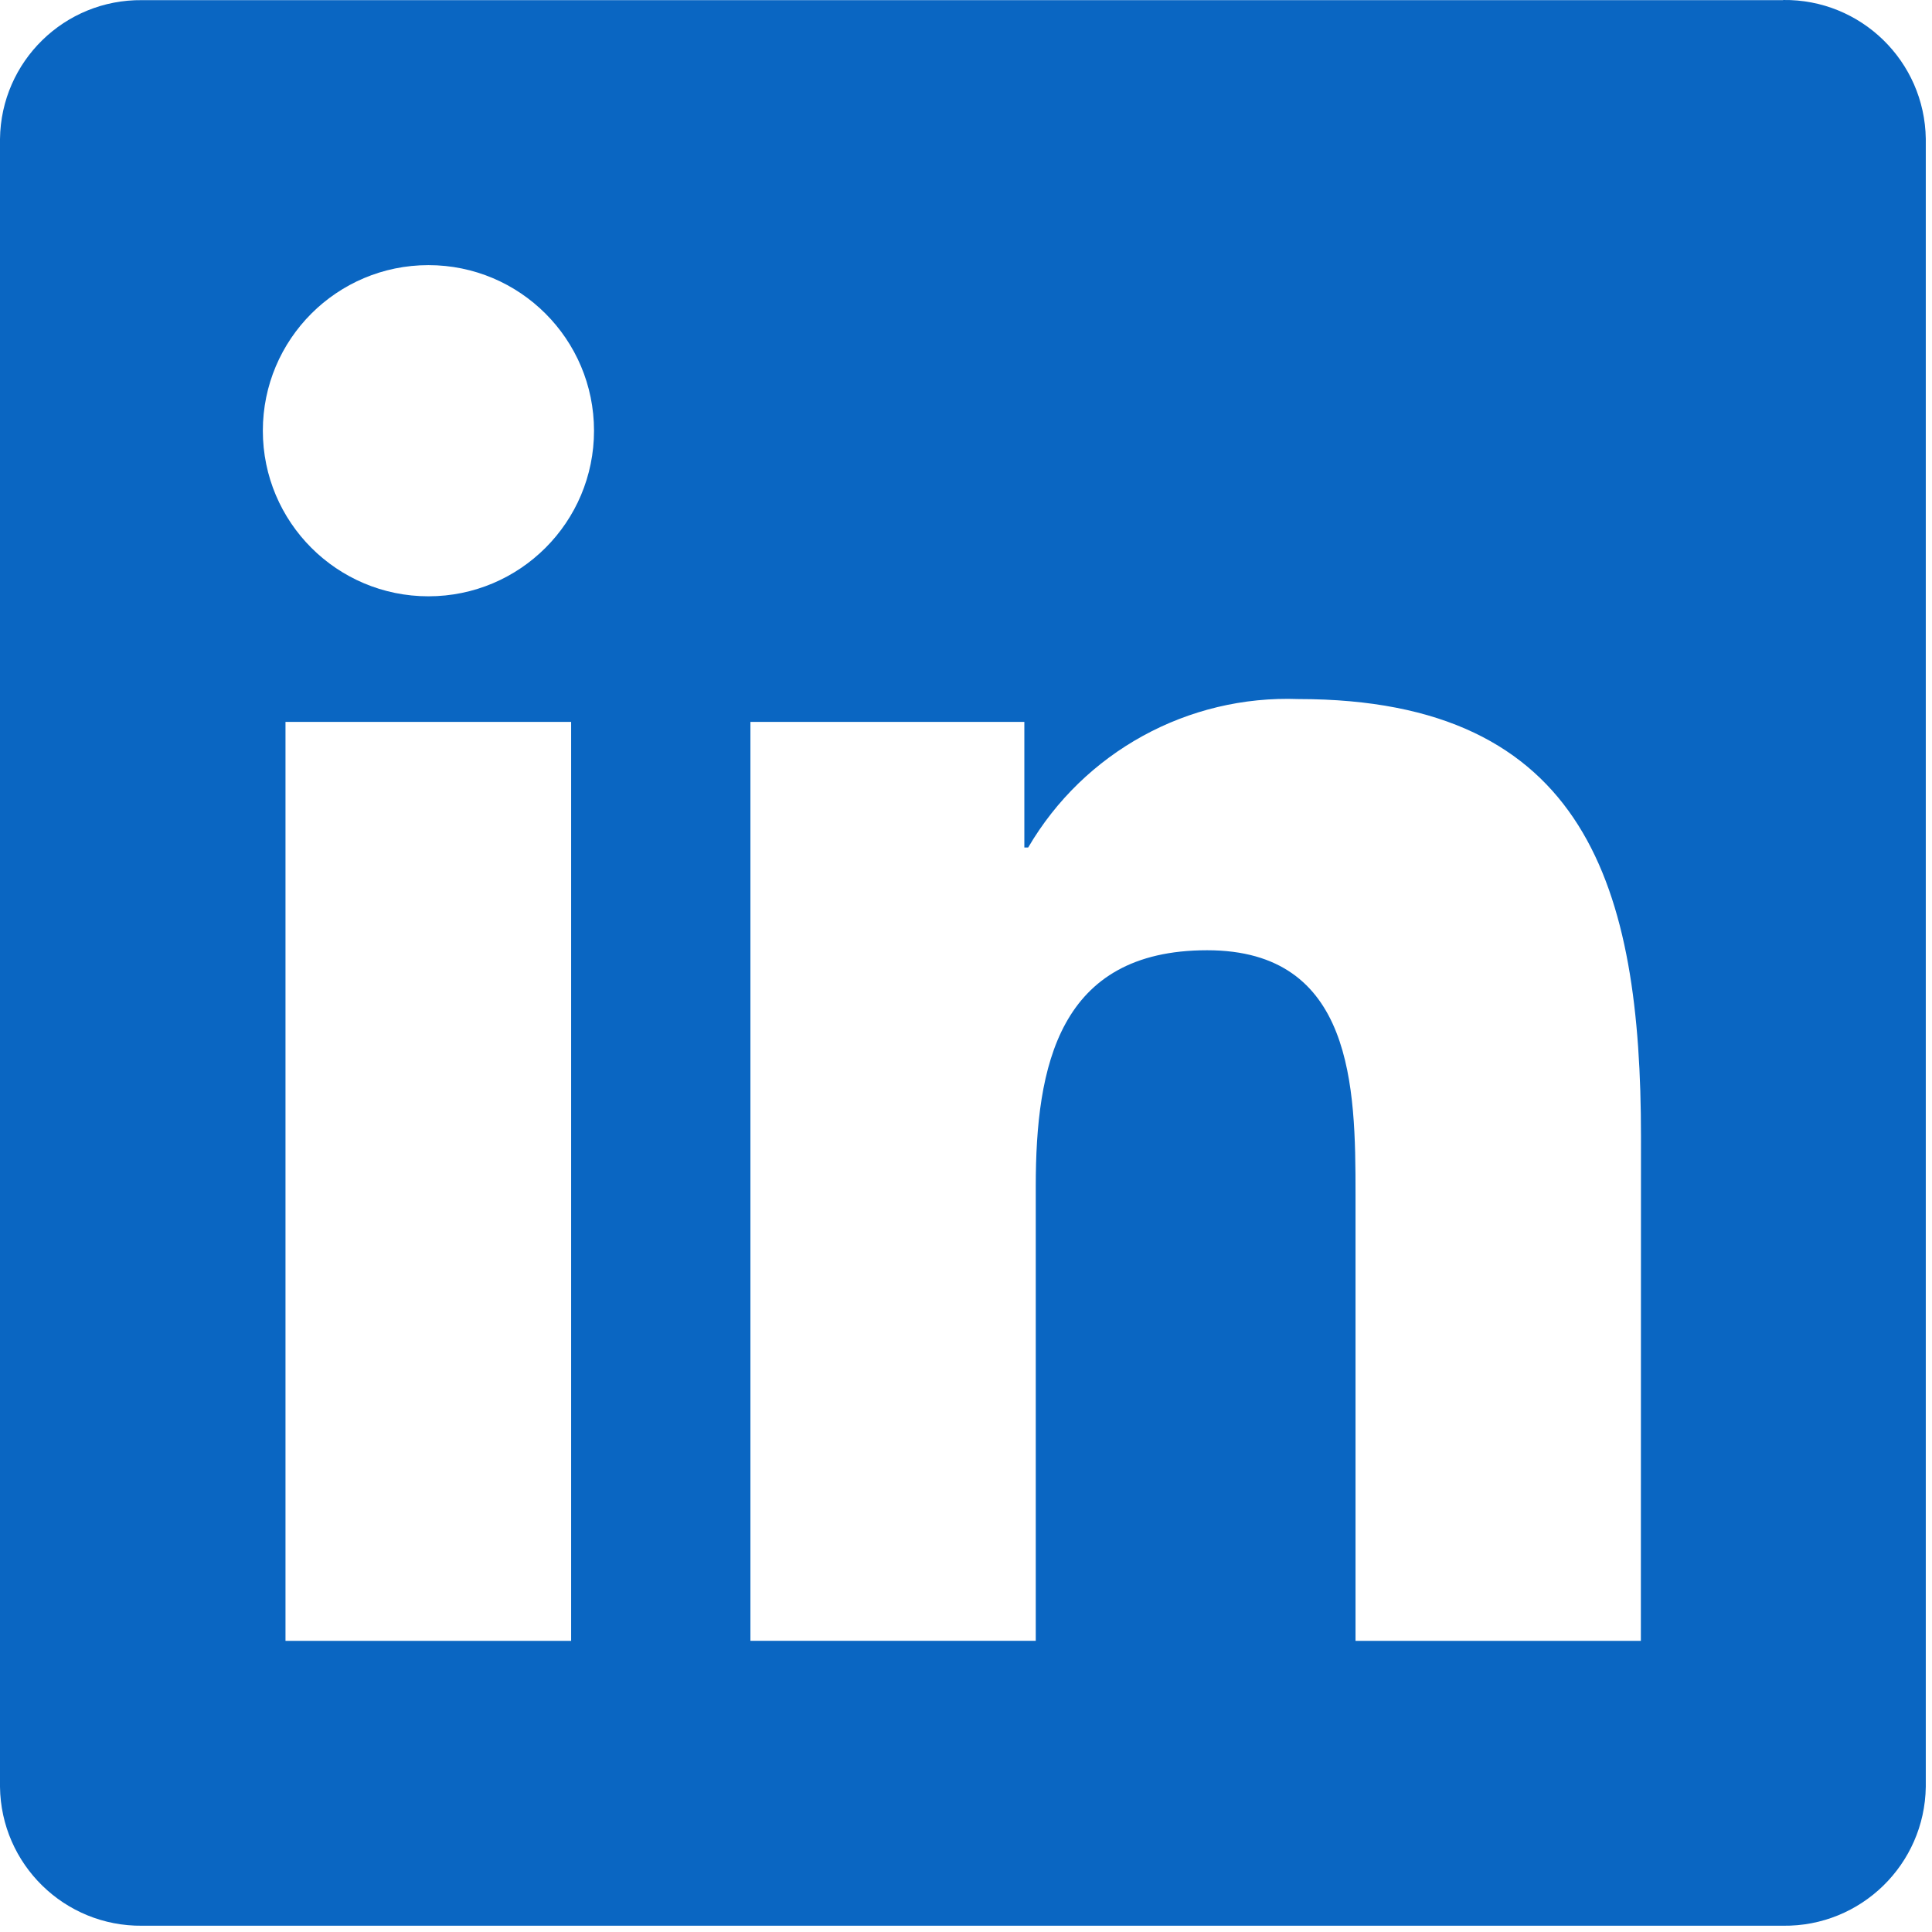
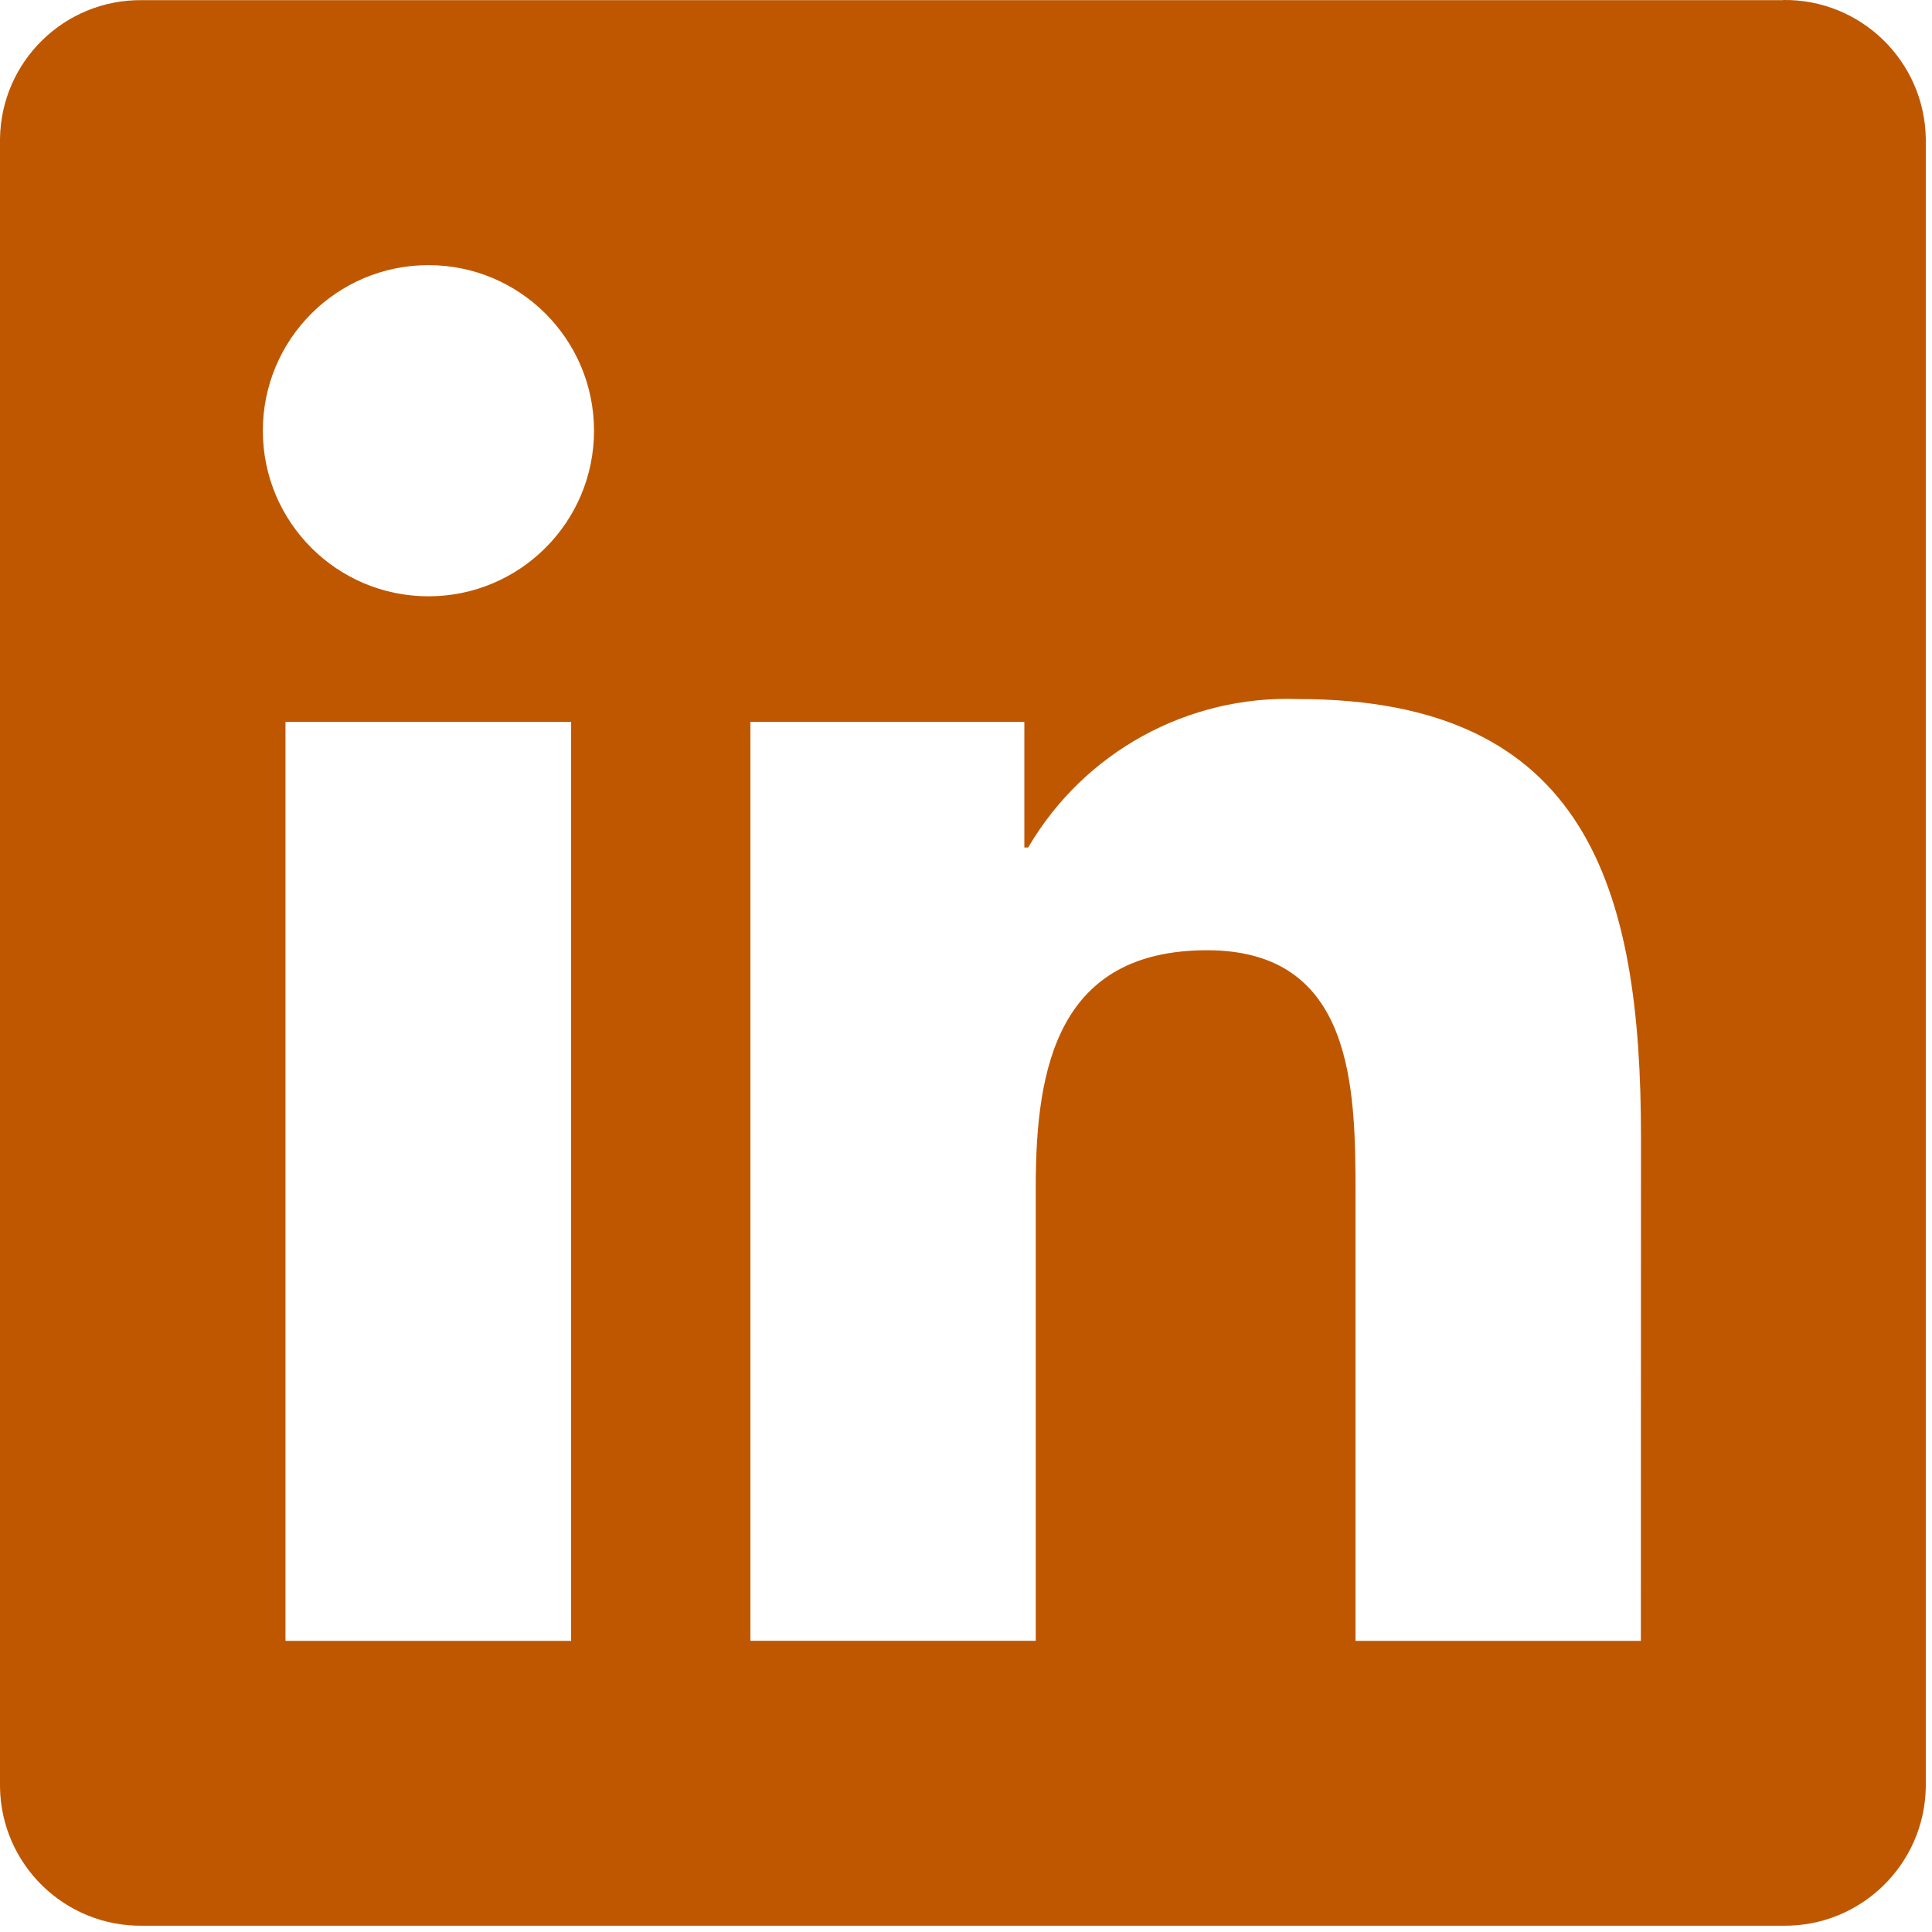
<svg xmlns="http://www.w3.org/2000/svg" viewBox="0 0 65 65" width="24" height="24">
-   <path fill="#0A66C2" fill-rule="nonzero" d="M55.205 55.205h-9.6V40.17c0-3.585-.064-8.2-4.993-8.2-5 0-5.765 3.906-5.765 7.94v15.293h-9.6V24.288h9.216v4.225h.129a10.1 10.1 0 0 1 9.093-4.994c9.73 0 11.524 6.4 11.524 14.726l-.004 16.96Zm-40.79-35.143a5.571 5.571 0 1 1-.002-11.142 5.571 5.571 0 0 1 .002 11.142m4.8 35.143h-9.61V24.288h9.61v30.917ZM59.991.005H4.781A4.728 4.728 0 0 0 0 4.675v55.44a4.732 4.732 0 0 0 4.781 4.674h55.21a4.742 4.742 0 0 0 4.8-4.675V4.67a4.739 4.739 0 0 0-4.8-4.67" />
+   <path fill="#BF5700" fill-rule="nonzero" d="M55.205 55.205h-9.6V40.17c0-3.585-.064-8.2-4.993-8.2-5 0-5.765 3.906-5.765 7.94v15.293h-9.6V24.288h9.216v4.225h.129a10.1 10.1 0 0 1 9.093-4.994c9.73 0 11.524 6.4 11.524 14.726l-.004 16.96Zm-40.79-35.143a5.571 5.571 0 1 1-.002-11.142 5.571 5.571 0 0 1 .002 11.142m4.8 35.143h-9.61V24.288h9.61v30.917ZM59.991.005H4.781A4.728 4.728 0 0 0 0 4.675v55.44a4.732 4.732 0 0 0 4.781 4.674h55.21a4.742 4.742 0 0 0 4.8-4.675V4.67a4.739 4.739 0 0 0-4.8-4.67" />
</svg>
